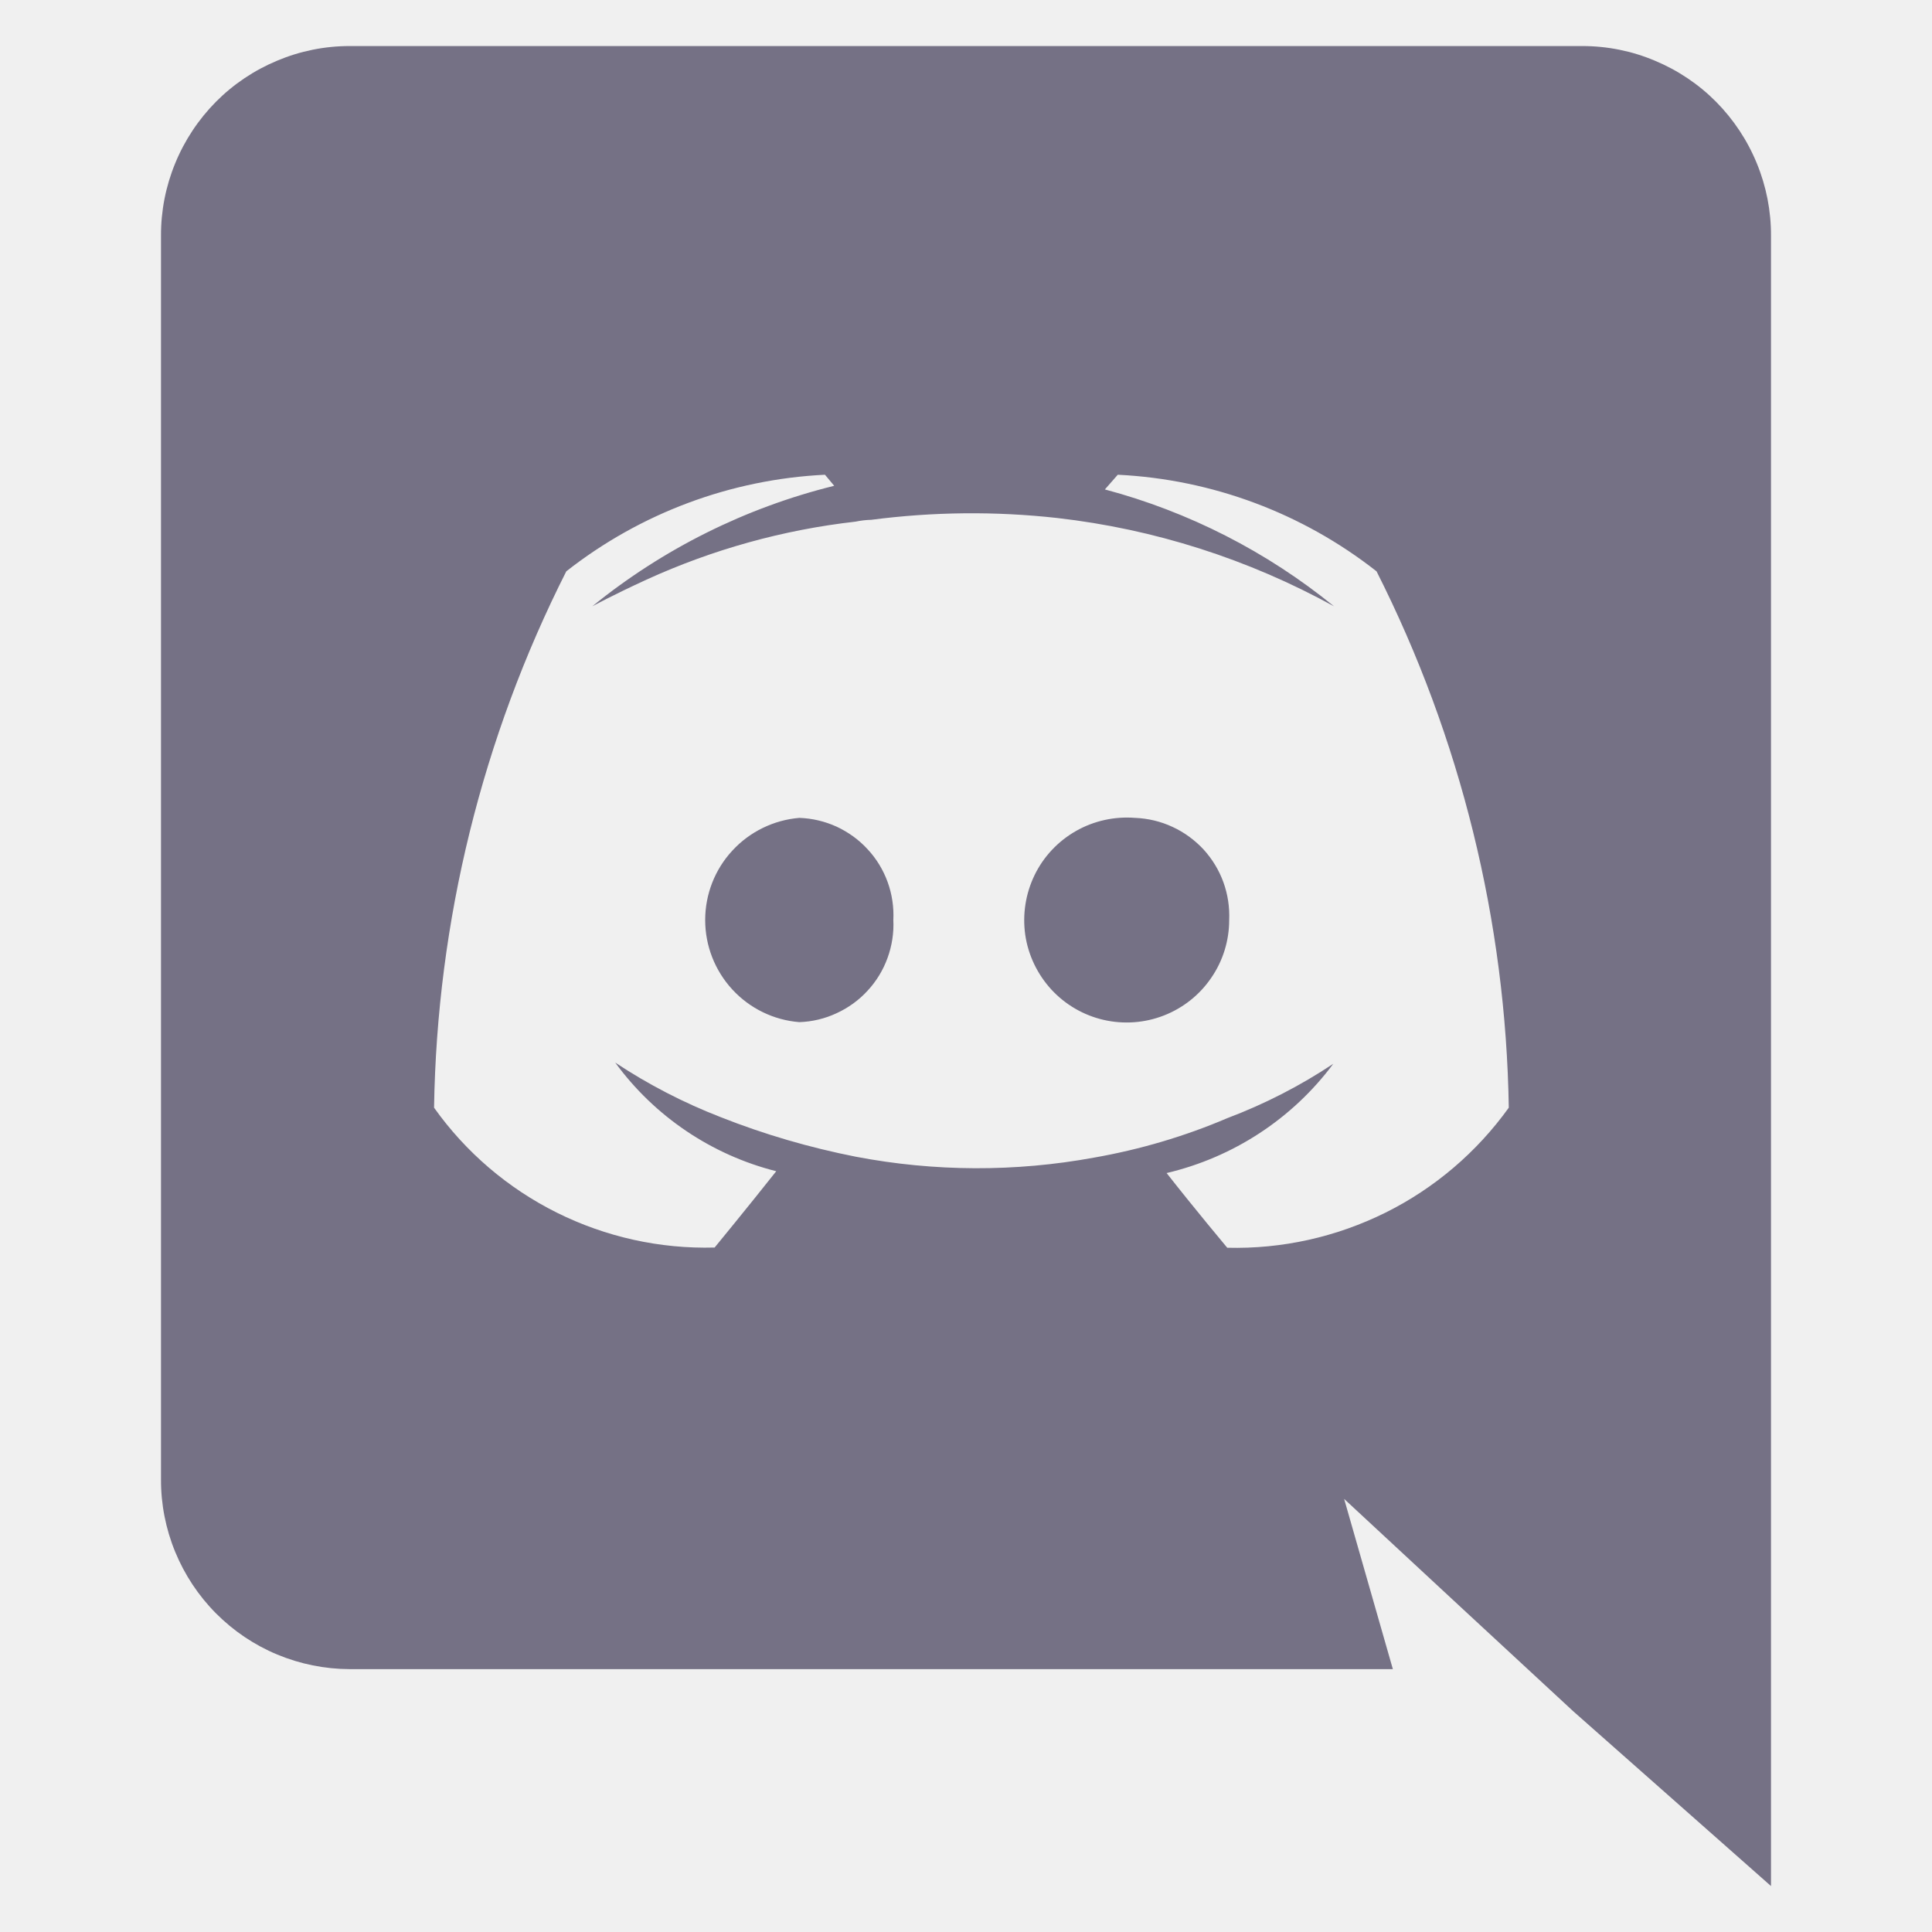
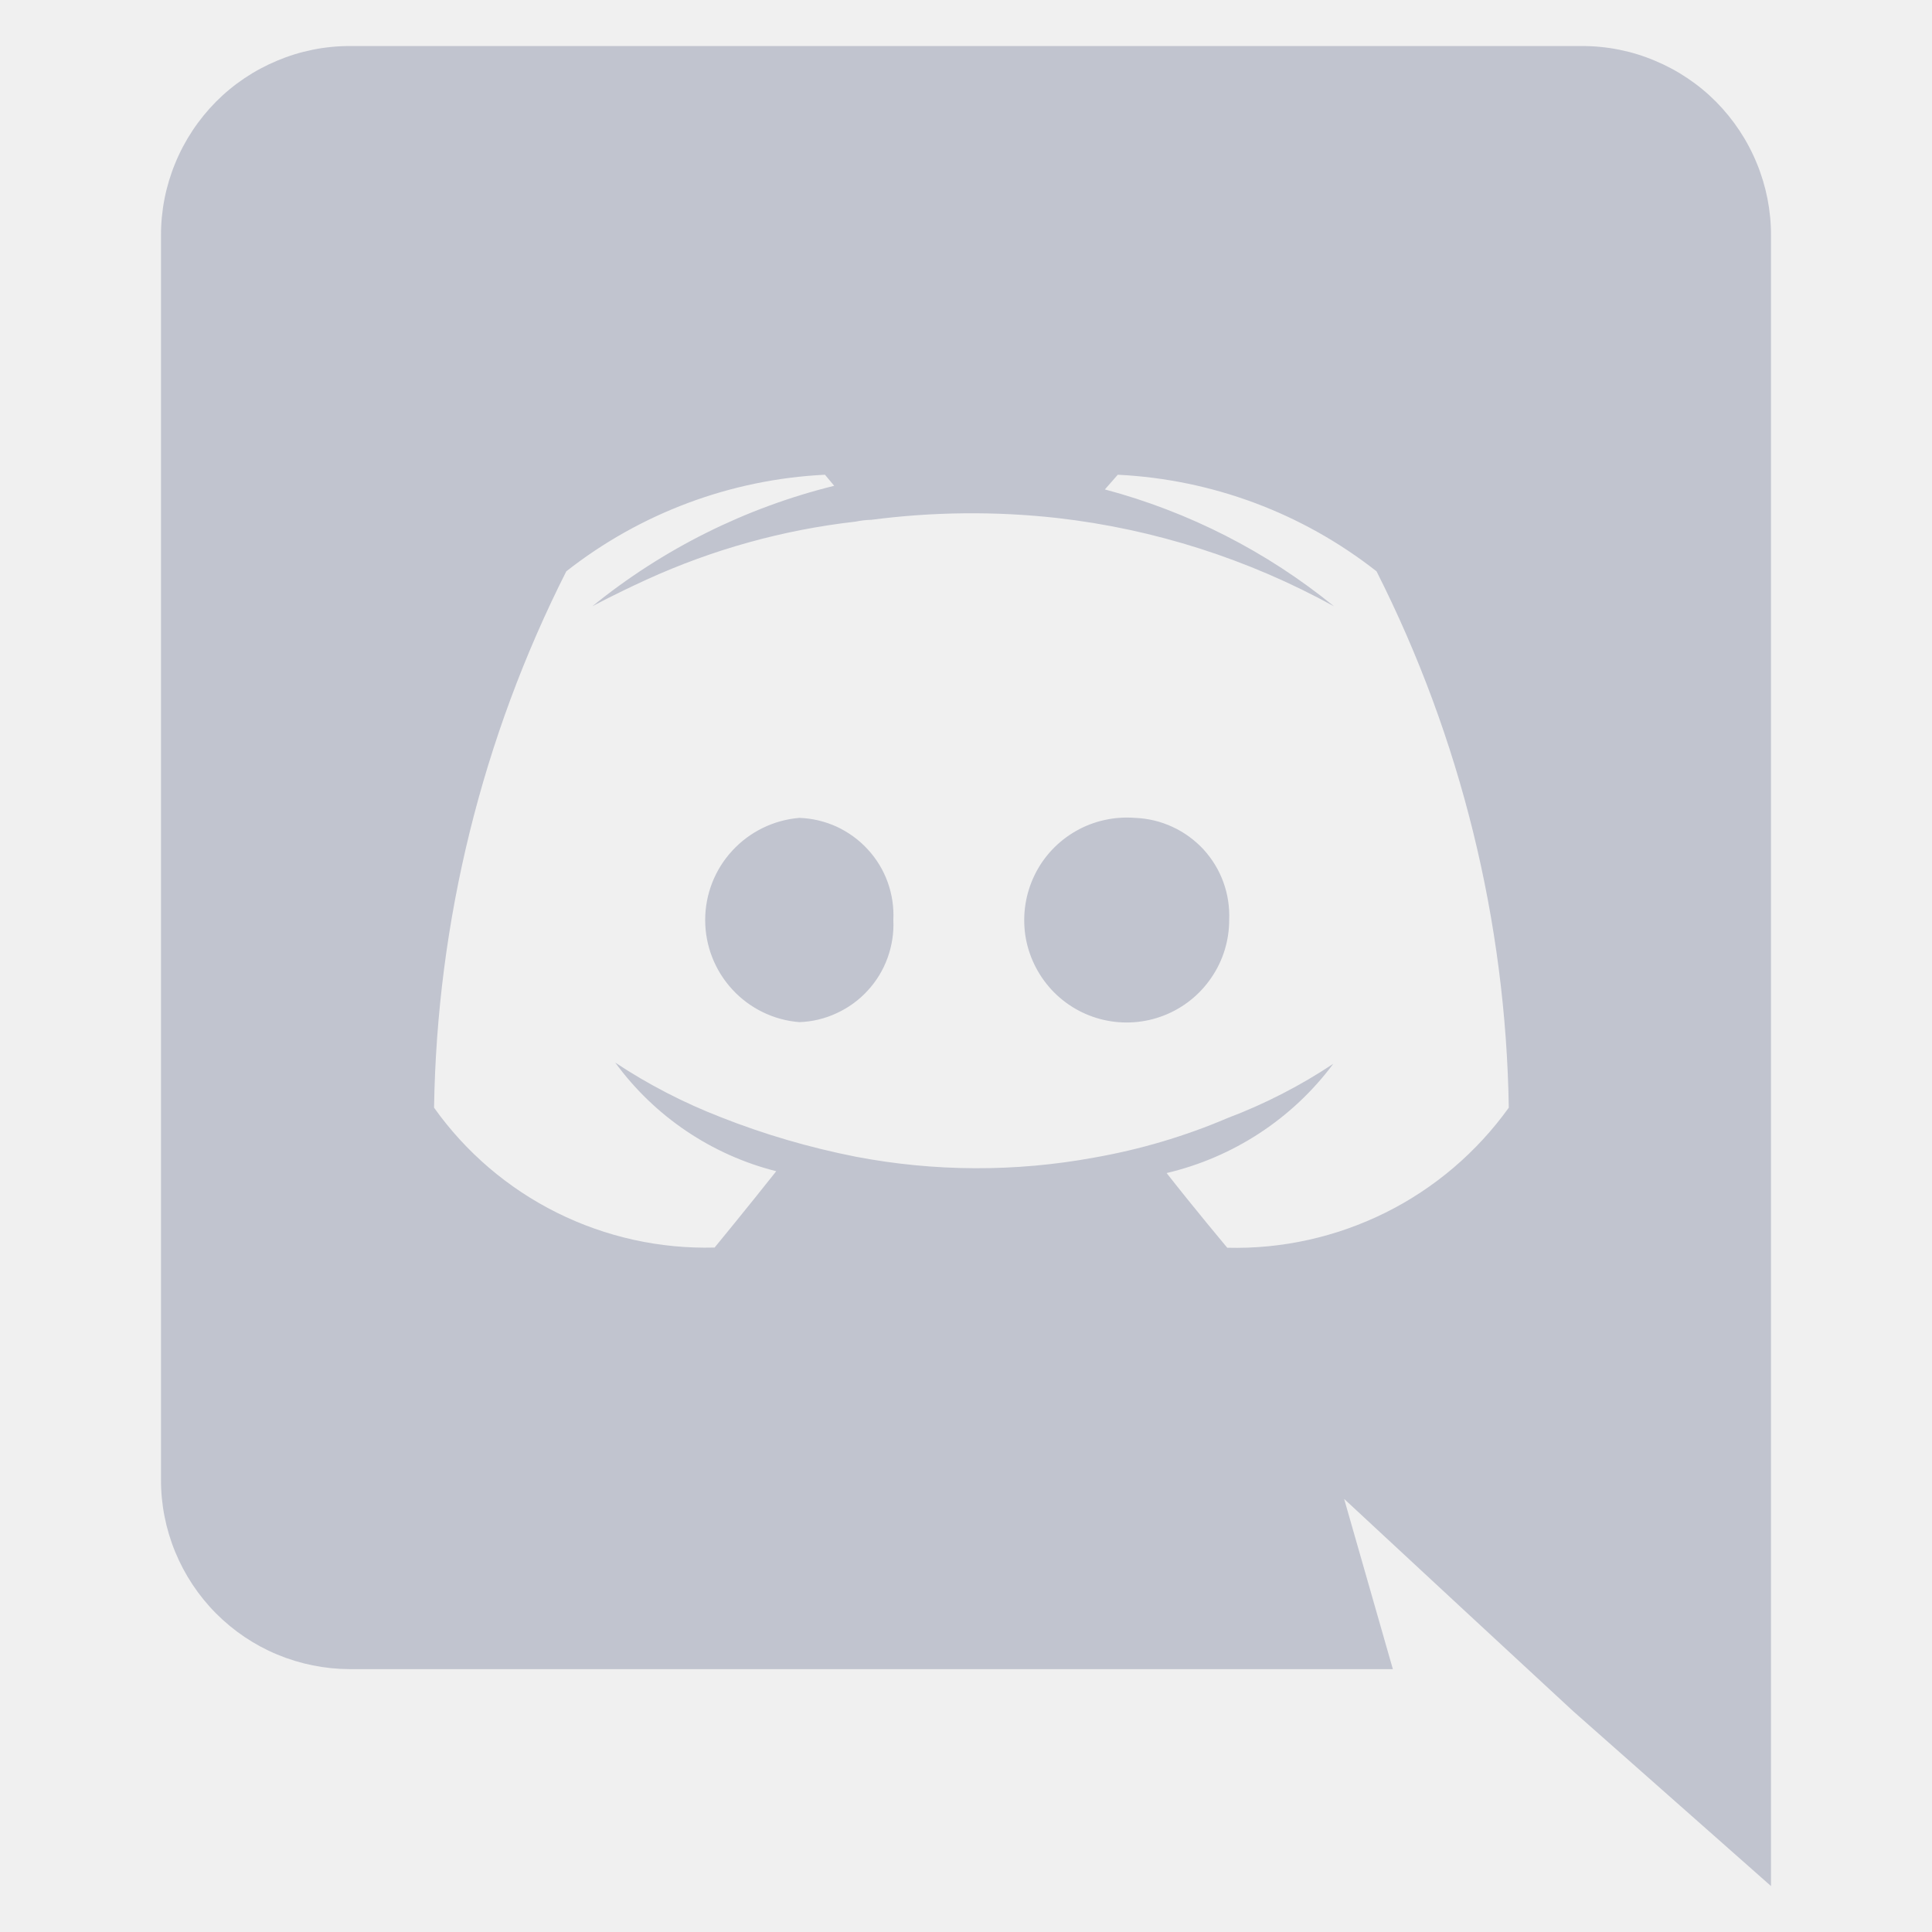
<svg xmlns="http://www.w3.org/2000/svg" width="18" height="18" viewBox="0 0 18 18" fill="none">
  <g clip-path="url(#clip0_702_32803)">
-     <path d="M7.447 7.62C7.208 7.64 6.985 7.749 6.823 7.925C6.66 8.101 6.57 8.332 6.57 8.572C6.57 8.811 6.66 9.042 6.823 9.219C6.985 9.395 7.208 9.504 7.447 9.523C7.567 9.519 7.685 9.491 7.794 9.44C7.903 9.39 8.002 9.319 8.083 9.23C8.165 9.142 8.228 9.038 8.269 8.925C8.31 8.812 8.329 8.692 8.323 8.572C8.329 8.452 8.311 8.331 8.27 8.218C8.229 8.105 8.166 8.001 8.084 7.913C8.003 7.824 7.904 7.753 7.795 7.702C7.685 7.652 7.567 7.624 7.447 7.62ZM10.575 7.62C10.384 7.605 10.192 7.647 10.025 7.742C9.858 7.837 9.723 7.98 9.639 8.153C9.555 8.326 9.525 8.52 9.552 8.71C9.58 8.9 9.665 9.077 9.795 9.219C9.925 9.36 10.095 9.459 10.282 9.502C10.469 9.545 10.665 9.531 10.844 9.461C11.023 9.391 11.177 9.269 11.285 9.11C11.394 8.952 11.452 8.764 11.452 8.572C11.457 8.452 11.439 8.332 11.398 8.219C11.357 8.106 11.294 8.003 11.213 7.914C11.131 7.826 11.033 7.754 10.924 7.704C10.815 7.653 10.697 7.625 10.577 7.62H10.575Z" fill="#757185" />
-     <path d="M14.743 0.429H3.257C3.026 0.429 2.797 0.475 2.583 0.565C2.369 0.654 2.175 0.784 2.012 0.948C1.849 1.113 1.72 1.307 1.632 1.522C1.544 1.736 1.499 1.965 1.5 2.197V13.783C1.499 14.014 1.544 14.244 1.632 14.458C1.72 14.672 1.849 14.867 2.012 15.031C2.175 15.195 2.369 15.326 2.583 15.415C2.797 15.504 3.026 15.55 3.257 15.551H12.977L12.523 13.965L13.62 14.983L14.657 15.943L16.5 17.572V2.197C16.501 1.965 16.456 1.736 16.368 1.522C16.28 1.307 16.151 1.113 15.988 0.948C15.825 0.784 15.631 0.654 15.417 0.565C15.204 0.475 14.974 0.429 14.743 0.429V0.429ZM11.434 11.625C11.434 11.625 11.126 11.257 10.869 10.929C11.49 10.783 12.041 10.423 12.422 9.911C12.114 10.116 11.783 10.286 11.436 10.417C11.038 10.587 10.621 10.71 10.194 10.785C9.459 10.92 8.707 10.917 7.974 10.777C7.543 10.692 7.121 10.569 6.714 10.408C6.369 10.274 6.04 10.104 5.732 9.9C6.099 10.402 6.63 10.76 7.232 10.912C6.975 11.237 6.658 11.623 6.658 11.623C6.149 11.637 5.644 11.525 5.188 11.298C4.732 11.071 4.339 10.735 4.044 10.32C4.071 8.583 4.492 6.874 5.276 5.323C5.967 4.78 6.809 4.466 7.686 4.423L7.772 4.526C6.947 4.73 6.178 5.113 5.518 5.649C5.518 5.649 5.706 5.546 6.024 5.4C6.64 5.119 7.298 4.936 7.971 4.86C8.019 4.85 8.068 4.844 8.117 4.843C8.692 4.768 9.273 4.762 9.849 4.826C10.754 4.929 11.63 5.209 12.429 5.649C11.802 5.139 11.075 4.768 10.294 4.56L10.414 4.423C11.292 4.466 12.134 4.78 12.825 5.323C13.609 6.874 14.03 8.583 14.057 10.32C13.759 10.735 13.365 11.071 12.908 11.298C12.45 11.525 11.945 11.638 11.434 11.625Z" fill="#757185" />
+     <path d="M7.447 7.62C7.208 7.64 6.985 7.749 6.823 7.925C6.66 8.101 6.57 8.332 6.57 8.572C6.57 8.811 6.66 9.042 6.823 9.219C6.985 9.395 7.208 9.504 7.447 9.523C7.567 9.519 7.685 9.491 7.794 9.44C7.903 9.39 8.002 9.319 8.083 9.23C8.165 9.142 8.228 9.038 8.269 8.925C8.31 8.812 8.329 8.692 8.323 8.572C8.329 8.452 8.311 8.331 8.27 8.218C8.229 8.105 8.166 8.001 8.084 7.913C8.003 7.824 7.904 7.753 7.795 7.702C7.685 7.652 7.567 7.624 7.447 7.62ZM10.575 7.62C10.384 7.605 10.192 7.647 10.025 7.742C9.858 7.837 9.723 7.98 9.639 8.153C9.555 8.326 9.525 8.52 9.552 8.71C9.58 8.9 9.665 9.077 9.795 9.219C9.925 9.36 10.095 9.459 10.282 9.502C10.469 9.545 10.665 9.531 10.844 9.461C11.023 9.391 11.177 9.269 11.285 9.11C11.394 8.952 11.452 8.764 11.452 8.572C11.457 8.452 11.439 8.332 11.398 8.219C11.357 8.106 11.294 8.003 11.213 7.914C11.131 7.826 11.033 7.754 10.924 7.704C10.815 7.653 10.697 7.625 10.577 7.62H10.575Z" fill="#C1C4CF" />
+     <path d="M14.743 0.429H3.257C3.026 0.429 2.797 0.475 2.583 0.565C2.369 0.654 2.175 0.784 2.012 0.948C1.849 1.113 1.72 1.307 1.632 1.522C1.544 1.736 1.499 1.965 1.5 2.197V13.783C1.499 14.014 1.544 14.244 1.632 14.458C1.72 14.672 1.849 14.867 2.012 15.031C2.175 15.195 2.369 15.326 2.583 15.415C2.797 15.504 3.026 15.55 3.257 15.551H12.977L12.523 13.965L13.62 14.983L14.657 15.943L16.5 17.572V2.197C16.501 1.965 16.456 1.736 16.368 1.522C16.28 1.307 16.151 1.113 15.988 0.948C15.825 0.784 15.631 0.654 15.417 0.565C15.204 0.475 14.974 0.429 14.743 0.429V0.429ZM11.434 11.625C11.434 11.625 11.126 11.257 10.869 10.929C11.49 10.783 12.041 10.423 12.422 9.911C12.114 10.116 11.783 10.286 11.436 10.417C11.038 10.587 10.621 10.71 10.194 10.785C9.459 10.92 8.707 10.917 7.974 10.777C7.543 10.692 7.121 10.569 6.714 10.408C6.369 10.274 6.04 10.104 5.732 9.9C6.099 10.402 6.63 10.76 7.232 10.912C6.975 11.237 6.658 11.623 6.658 11.623C6.149 11.637 5.644 11.525 5.188 11.298C4.732 11.071 4.339 10.735 4.044 10.32C4.071 8.583 4.492 6.874 5.276 5.323C5.967 4.78 6.809 4.466 7.686 4.423L7.772 4.526C6.947 4.73 6.178 5.113 5.518 5.649C5.518 5.649 5.706 5.546 6.024 5.4C6.64 5.119 7.298 4.936 7.971 4.86C8.019 4.85 8.068 4.844 8.117 4.843C8.692 4.768 9.273 4.762 9.849 4.826C10.754 4.929 11.63 5.209 12.429 5.649C11.802 5.139 11.075 4.768 10.294 4.56L10.414 4.423C11.292 4.466 12.134 4.78 12.825 5.323C13.609 6.874 14.03 8.583 14.057 10.32C13.759 10.735 13.365 11.071 12.908 11.298C12.45 11.525 11.945 11.638 11.434 11.625Z" fill="#C1C4CF" />
  </g>
  <defs>
    <clipPath id="clip0_702_32803">
      <rect width="17.143" height="17.143" fill="white" transform="translate(0.427734 0.428711)" />
    </clipPath>
  </defs>
</svg>
